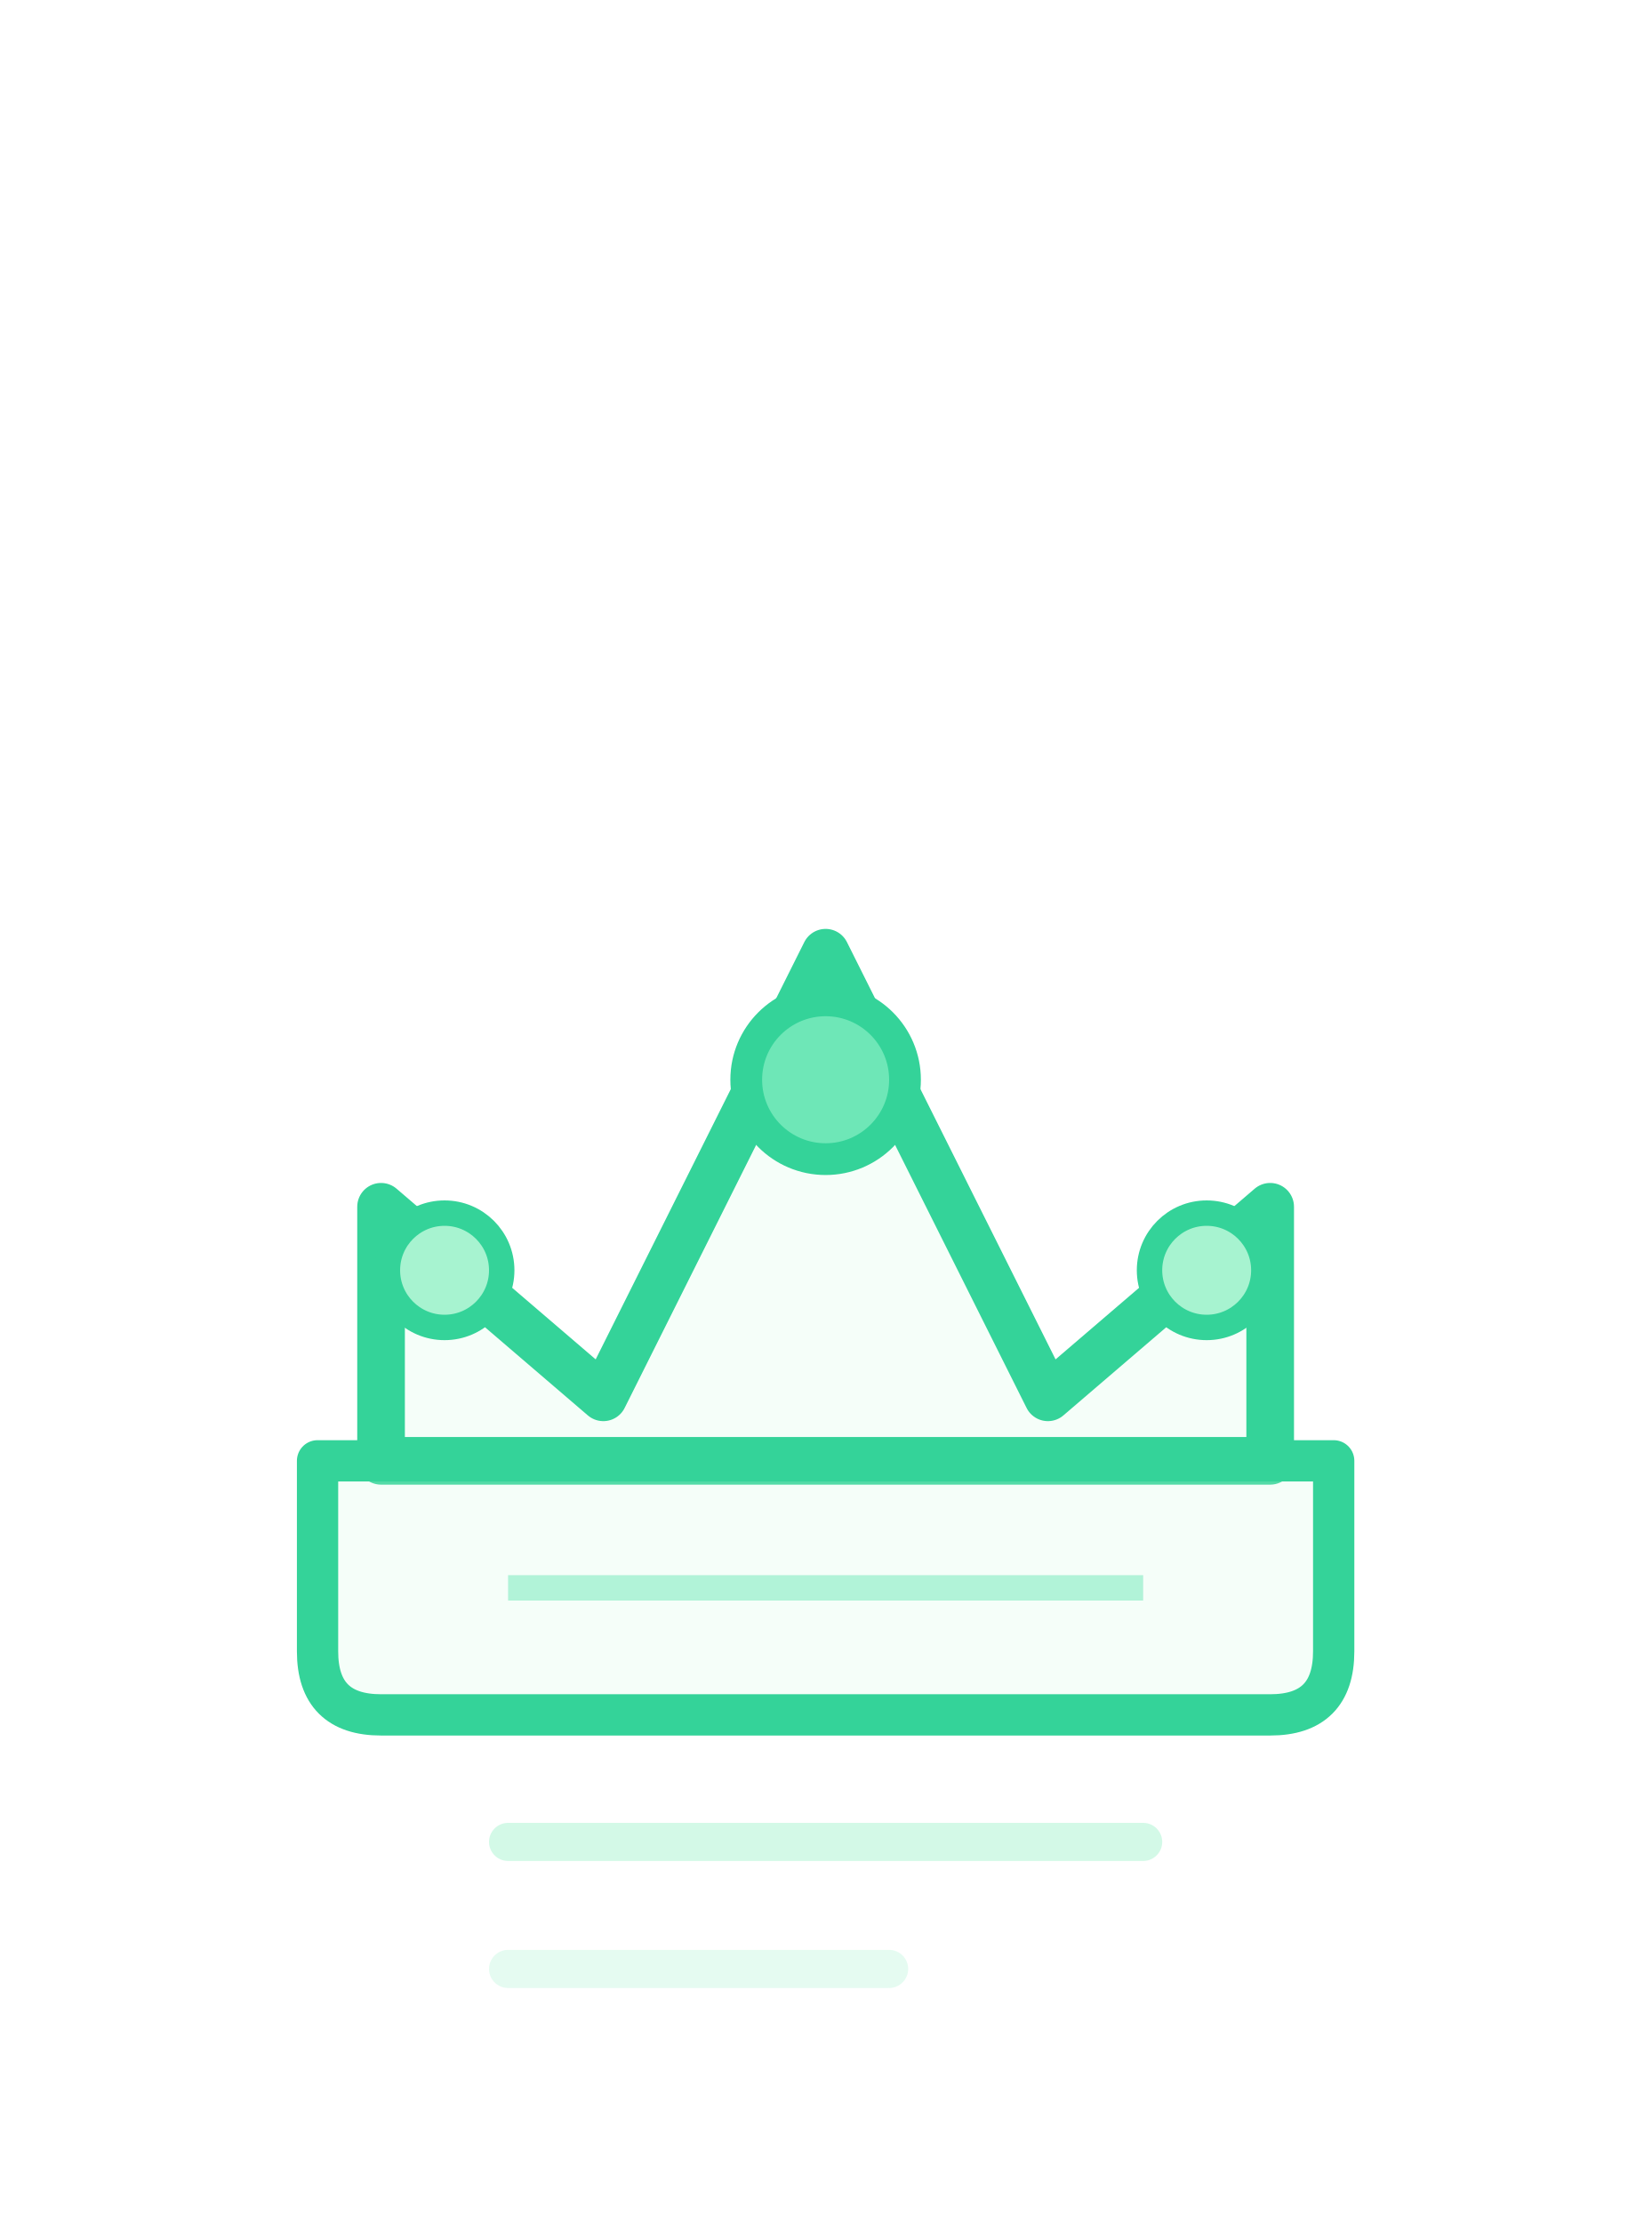
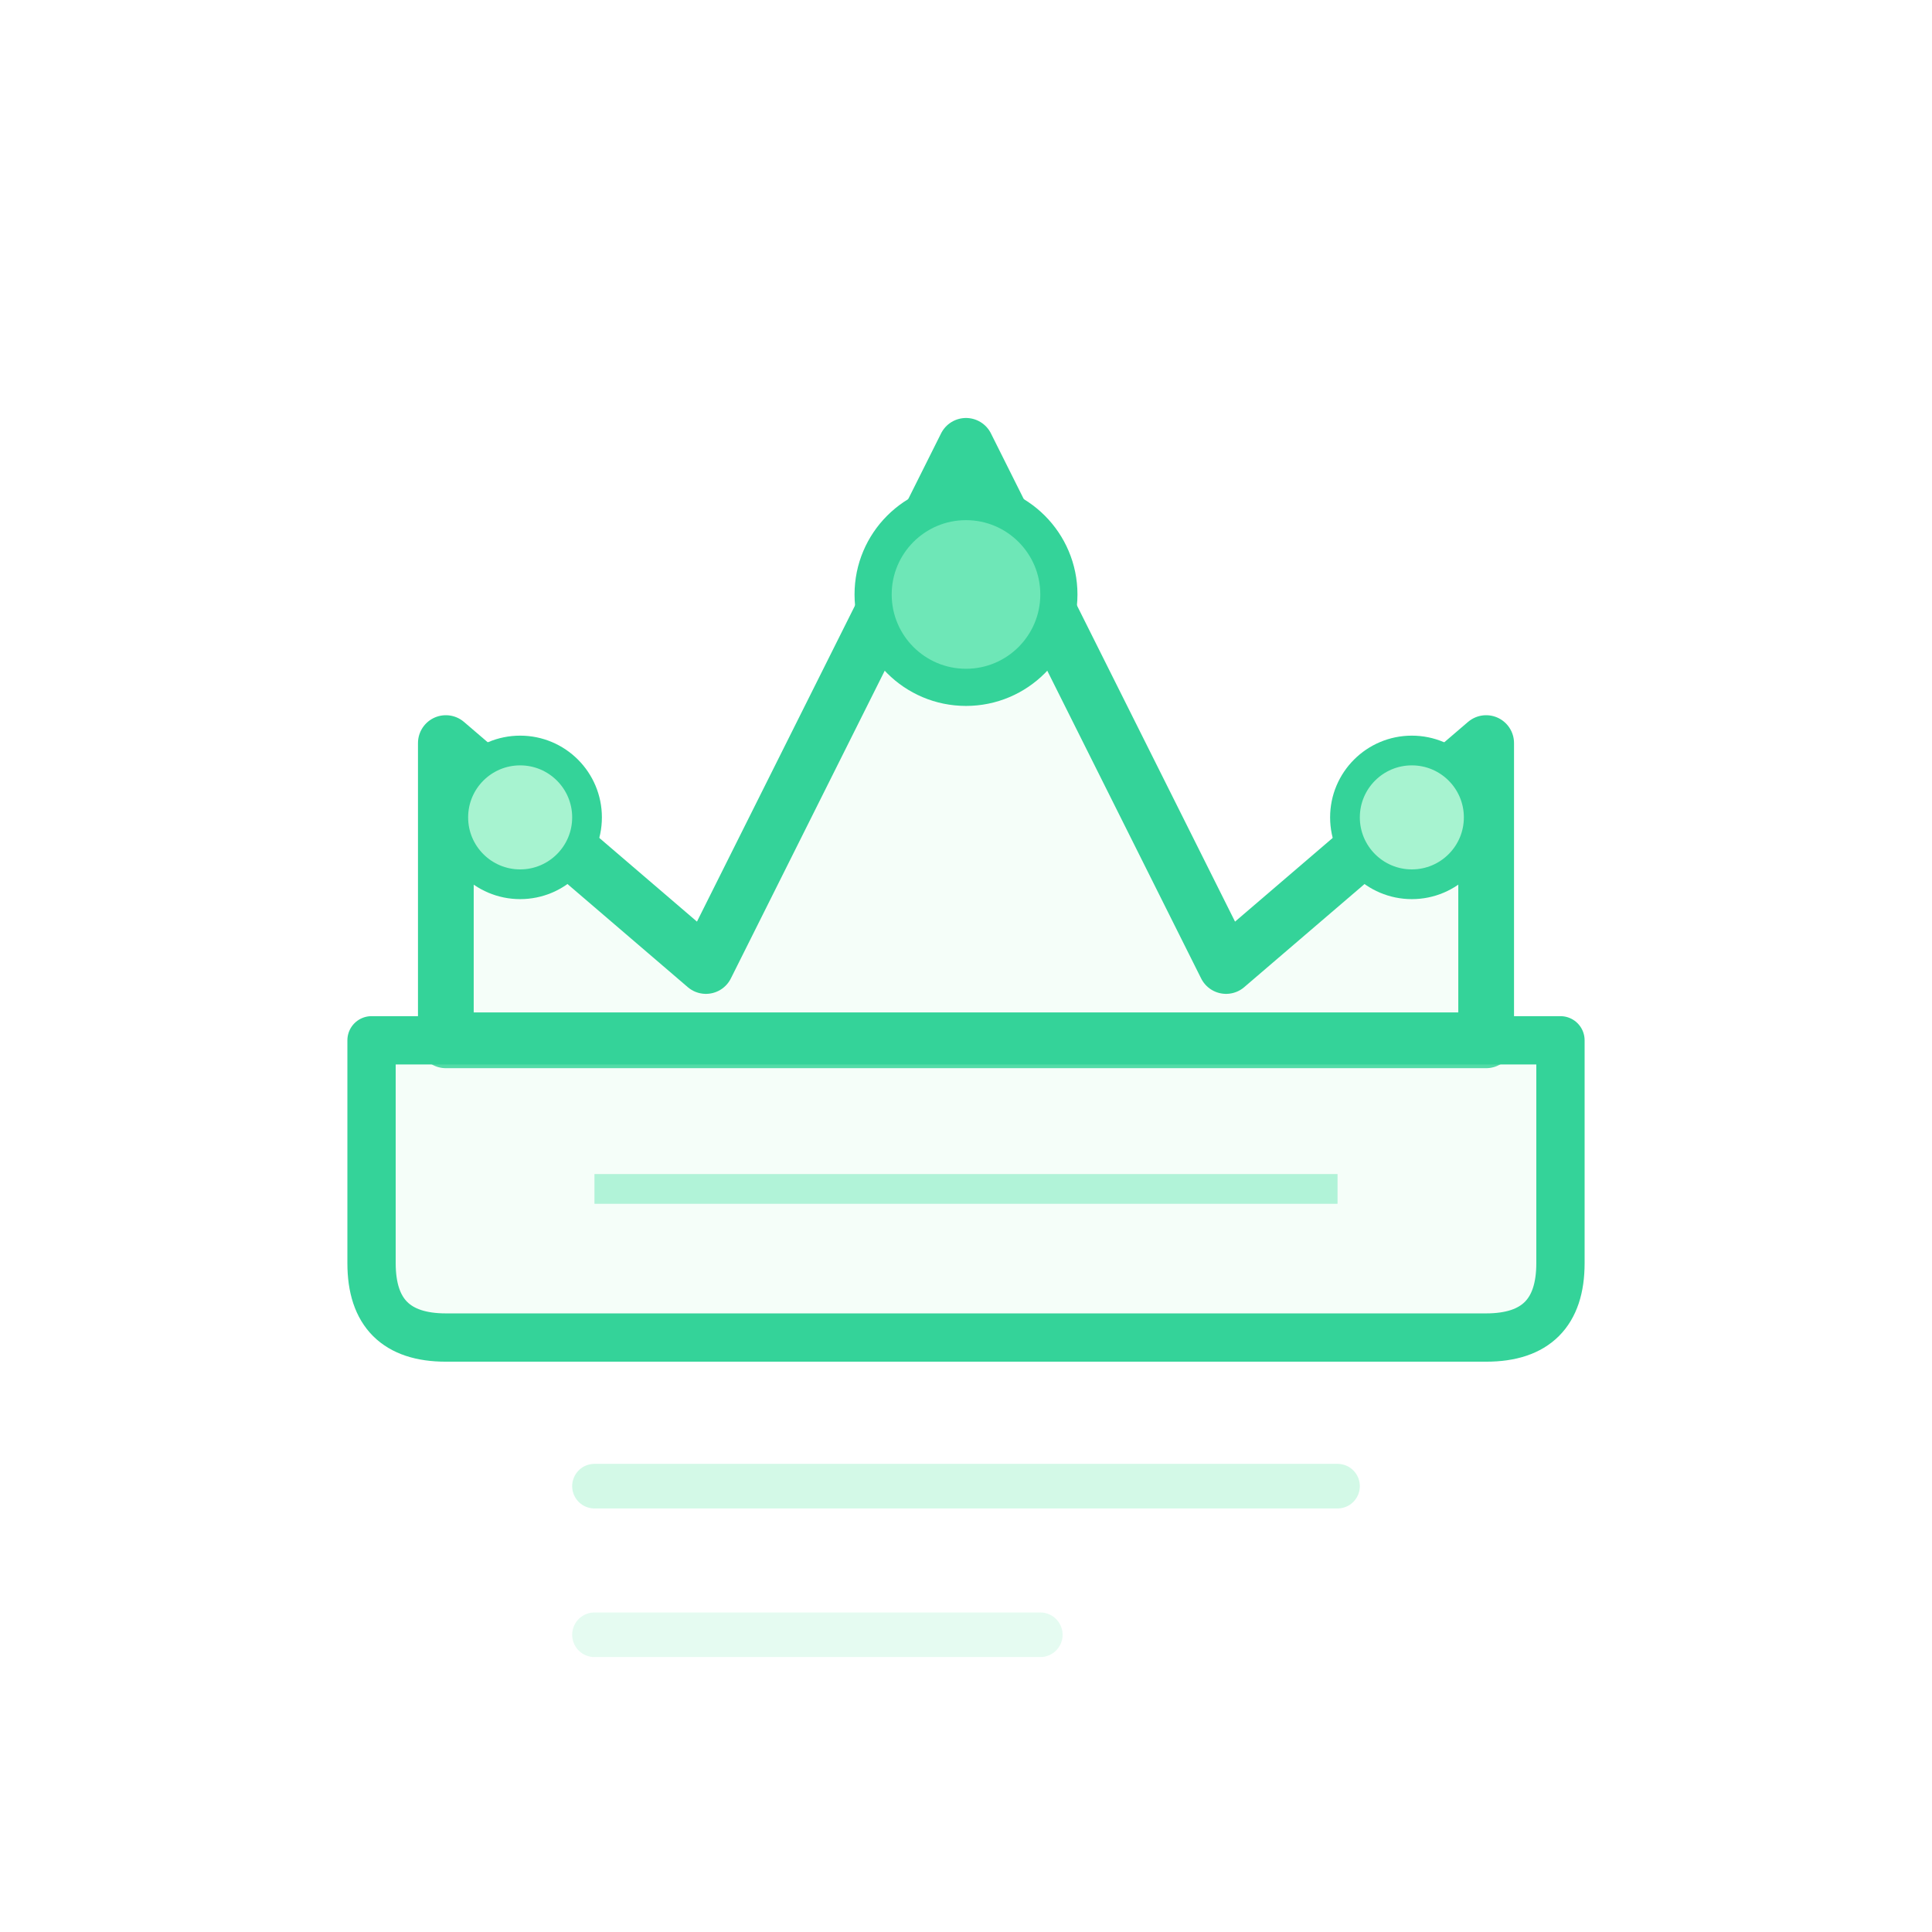
- <svg xmlns="http://www.w3.org/2000/svg" viewBox="0 -18 52 70" fill="none">
+ <svg xmlns="http://www.w3.org/2000/svg" viewBox="0 0 52 52" fill="none">
  <path d="M12 28 L12 20 L19 26 L26 12 L33 26 L40 20 L40 28 Z" fill="#d1fae5" fill-opacity="0.2" stroke="#34d399" stroke-width="1.5" stroke-linejoin="round" />
  <path d="M10 28 L42 28 L42 34 Q42 36 40 36 L12 36 Q10 36 10 34 Z" fill="#d1fae5" fill-opacity="0.2" stroke="#34d399" stroke-width="1.3" stroke-linejoin="round" />
  <circle cx="26" cy="16" r="2.5" fill="#6ee7b7" stroke="#34d399" stroke-width="1" />
  <circle cx="14" cy="22" r="1.8" fill="#a7f3d0" stroke="#34d399" stroke-width="0.8" />
  <circle cx="38" cy="22" r="1.8" fill="#a7f3d0" stroke="#34d399" stroke-width="0.8" />
  <line x1="16" y1="32" x2="36" y2="32" stroke="#6ee7b7" stroke-width="0.8" opacity="0.5" />
  <line x1="16" y1="40" x2="36" y2="40" stroke="#a7f3d0" stroke-width="1.2" stroke-linecap="round" opacity="0.5" />
  <line x1="16" y1="44" x2="28" y2="44" stroke="#a7f3d0" stroke-width="1.2" stroke-linecap="round" opacity="0.3" />
</svg>
